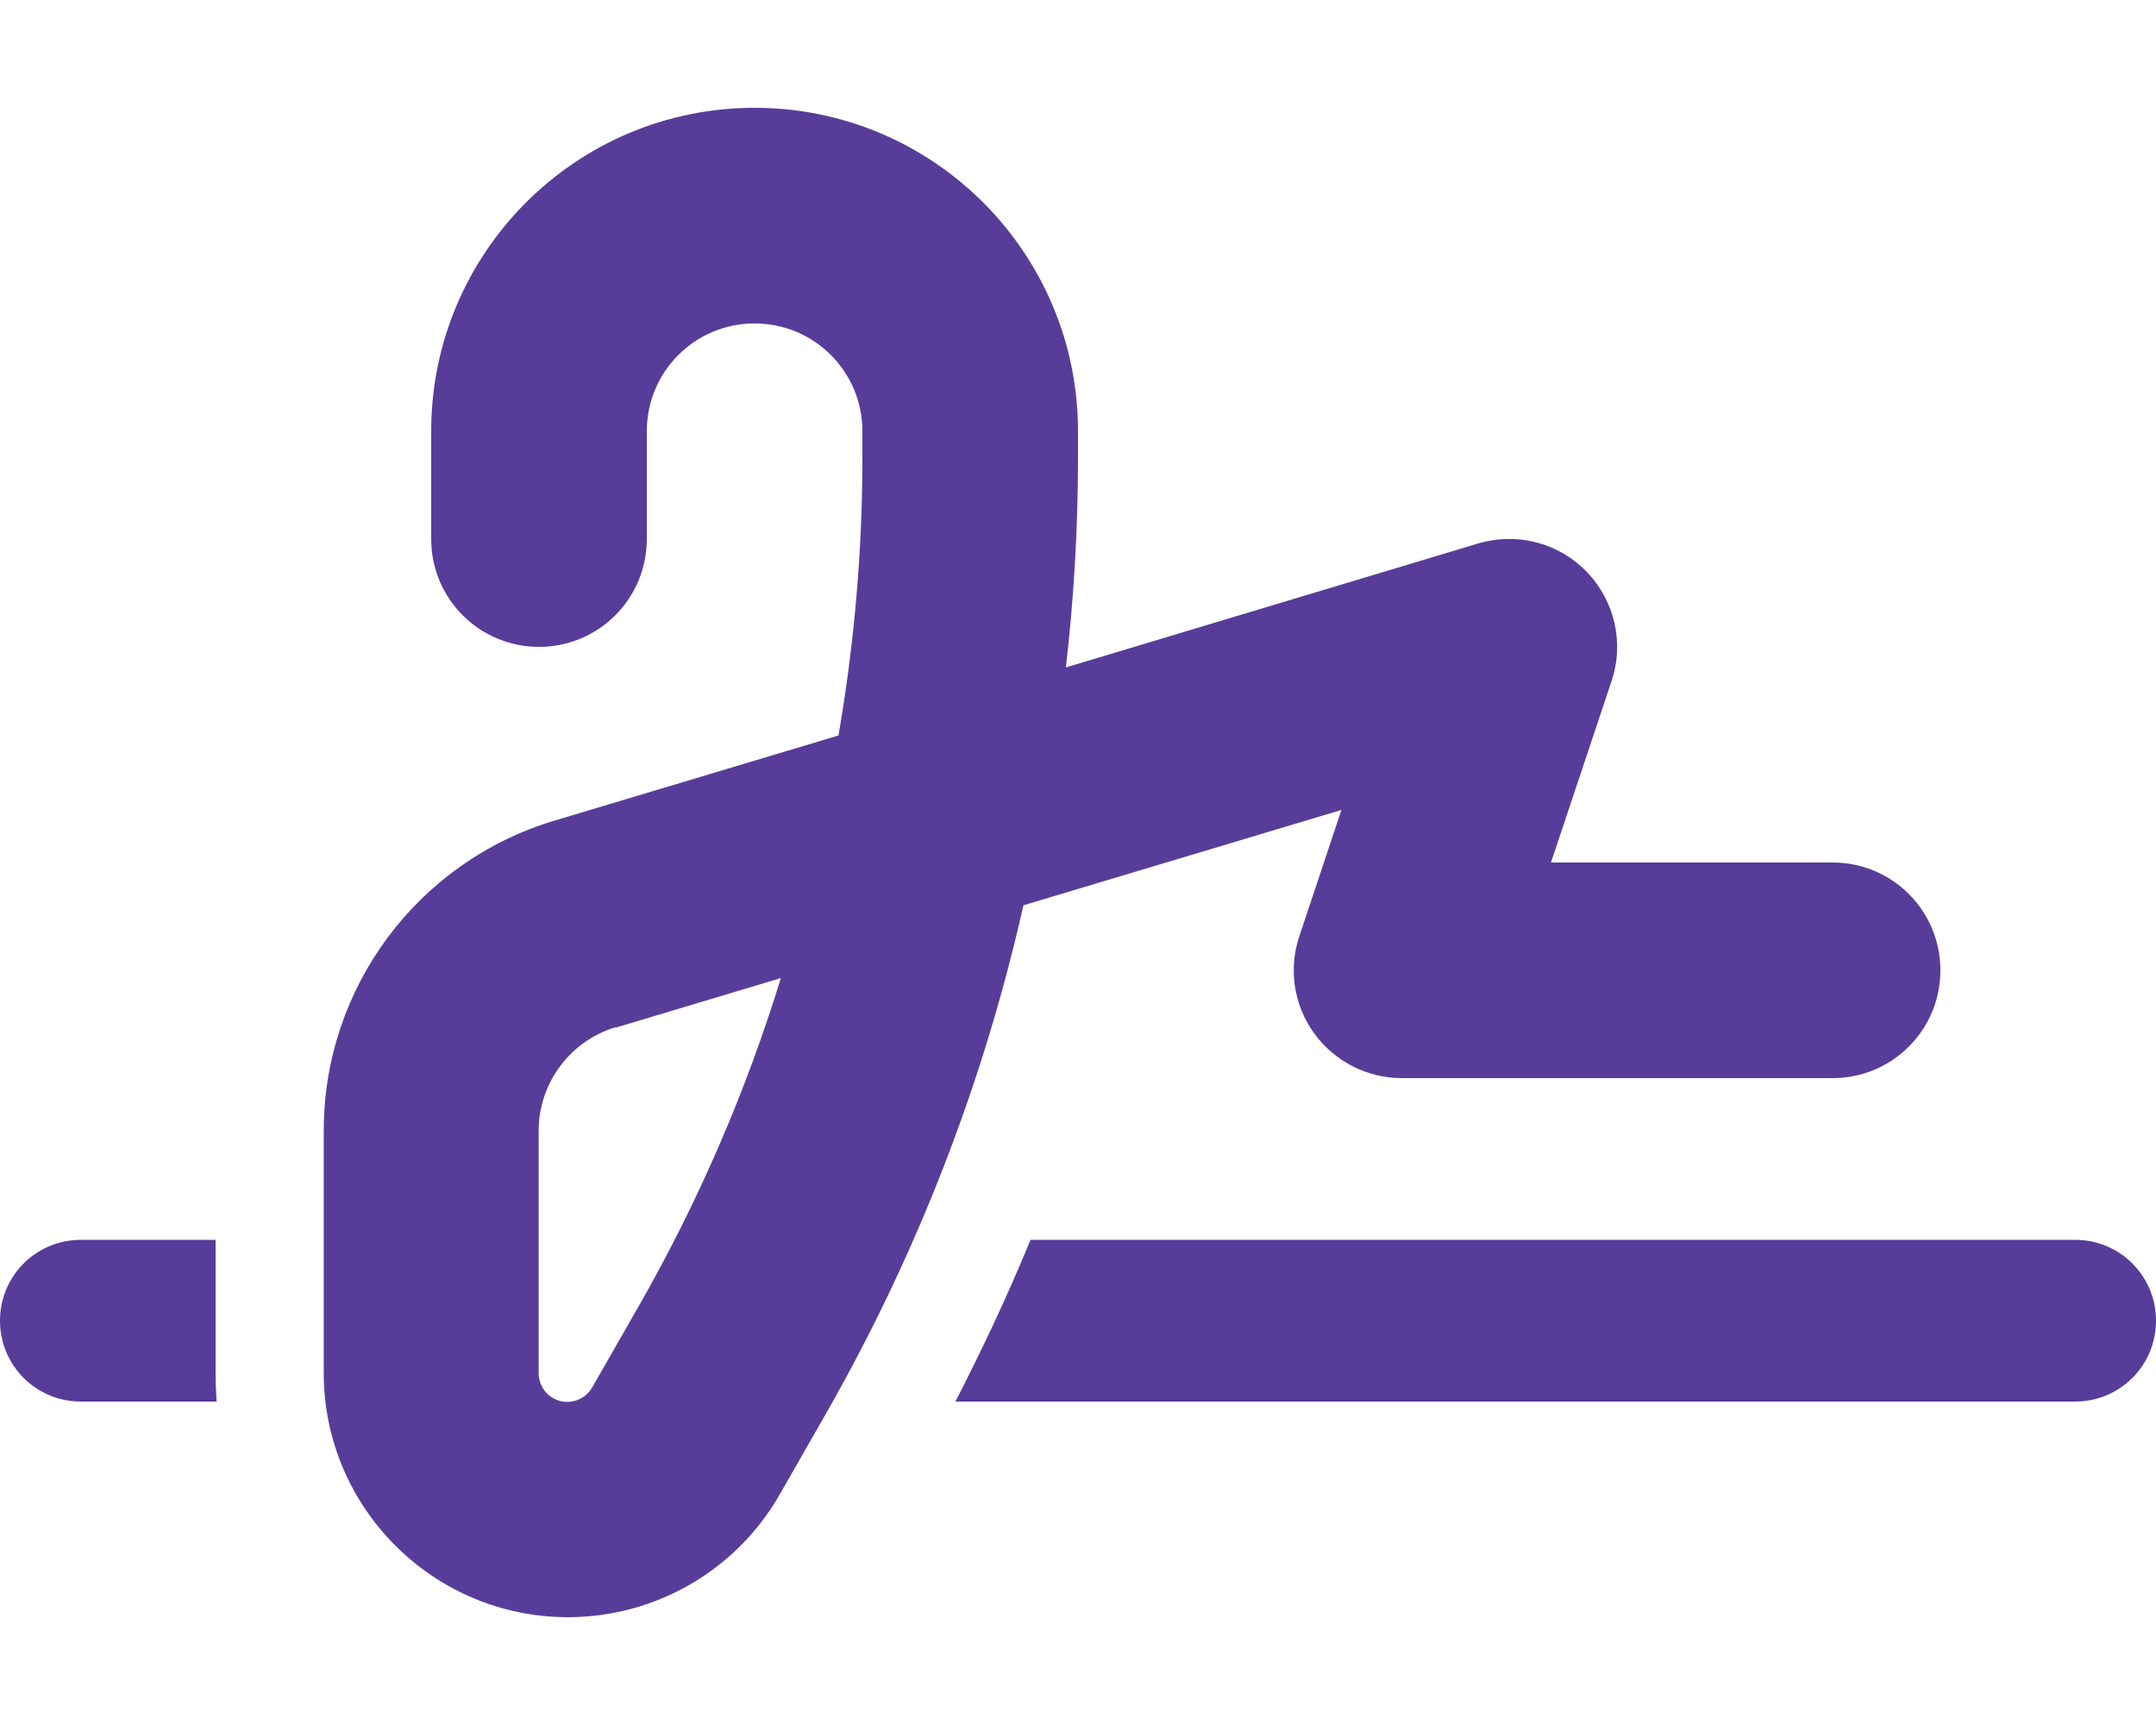
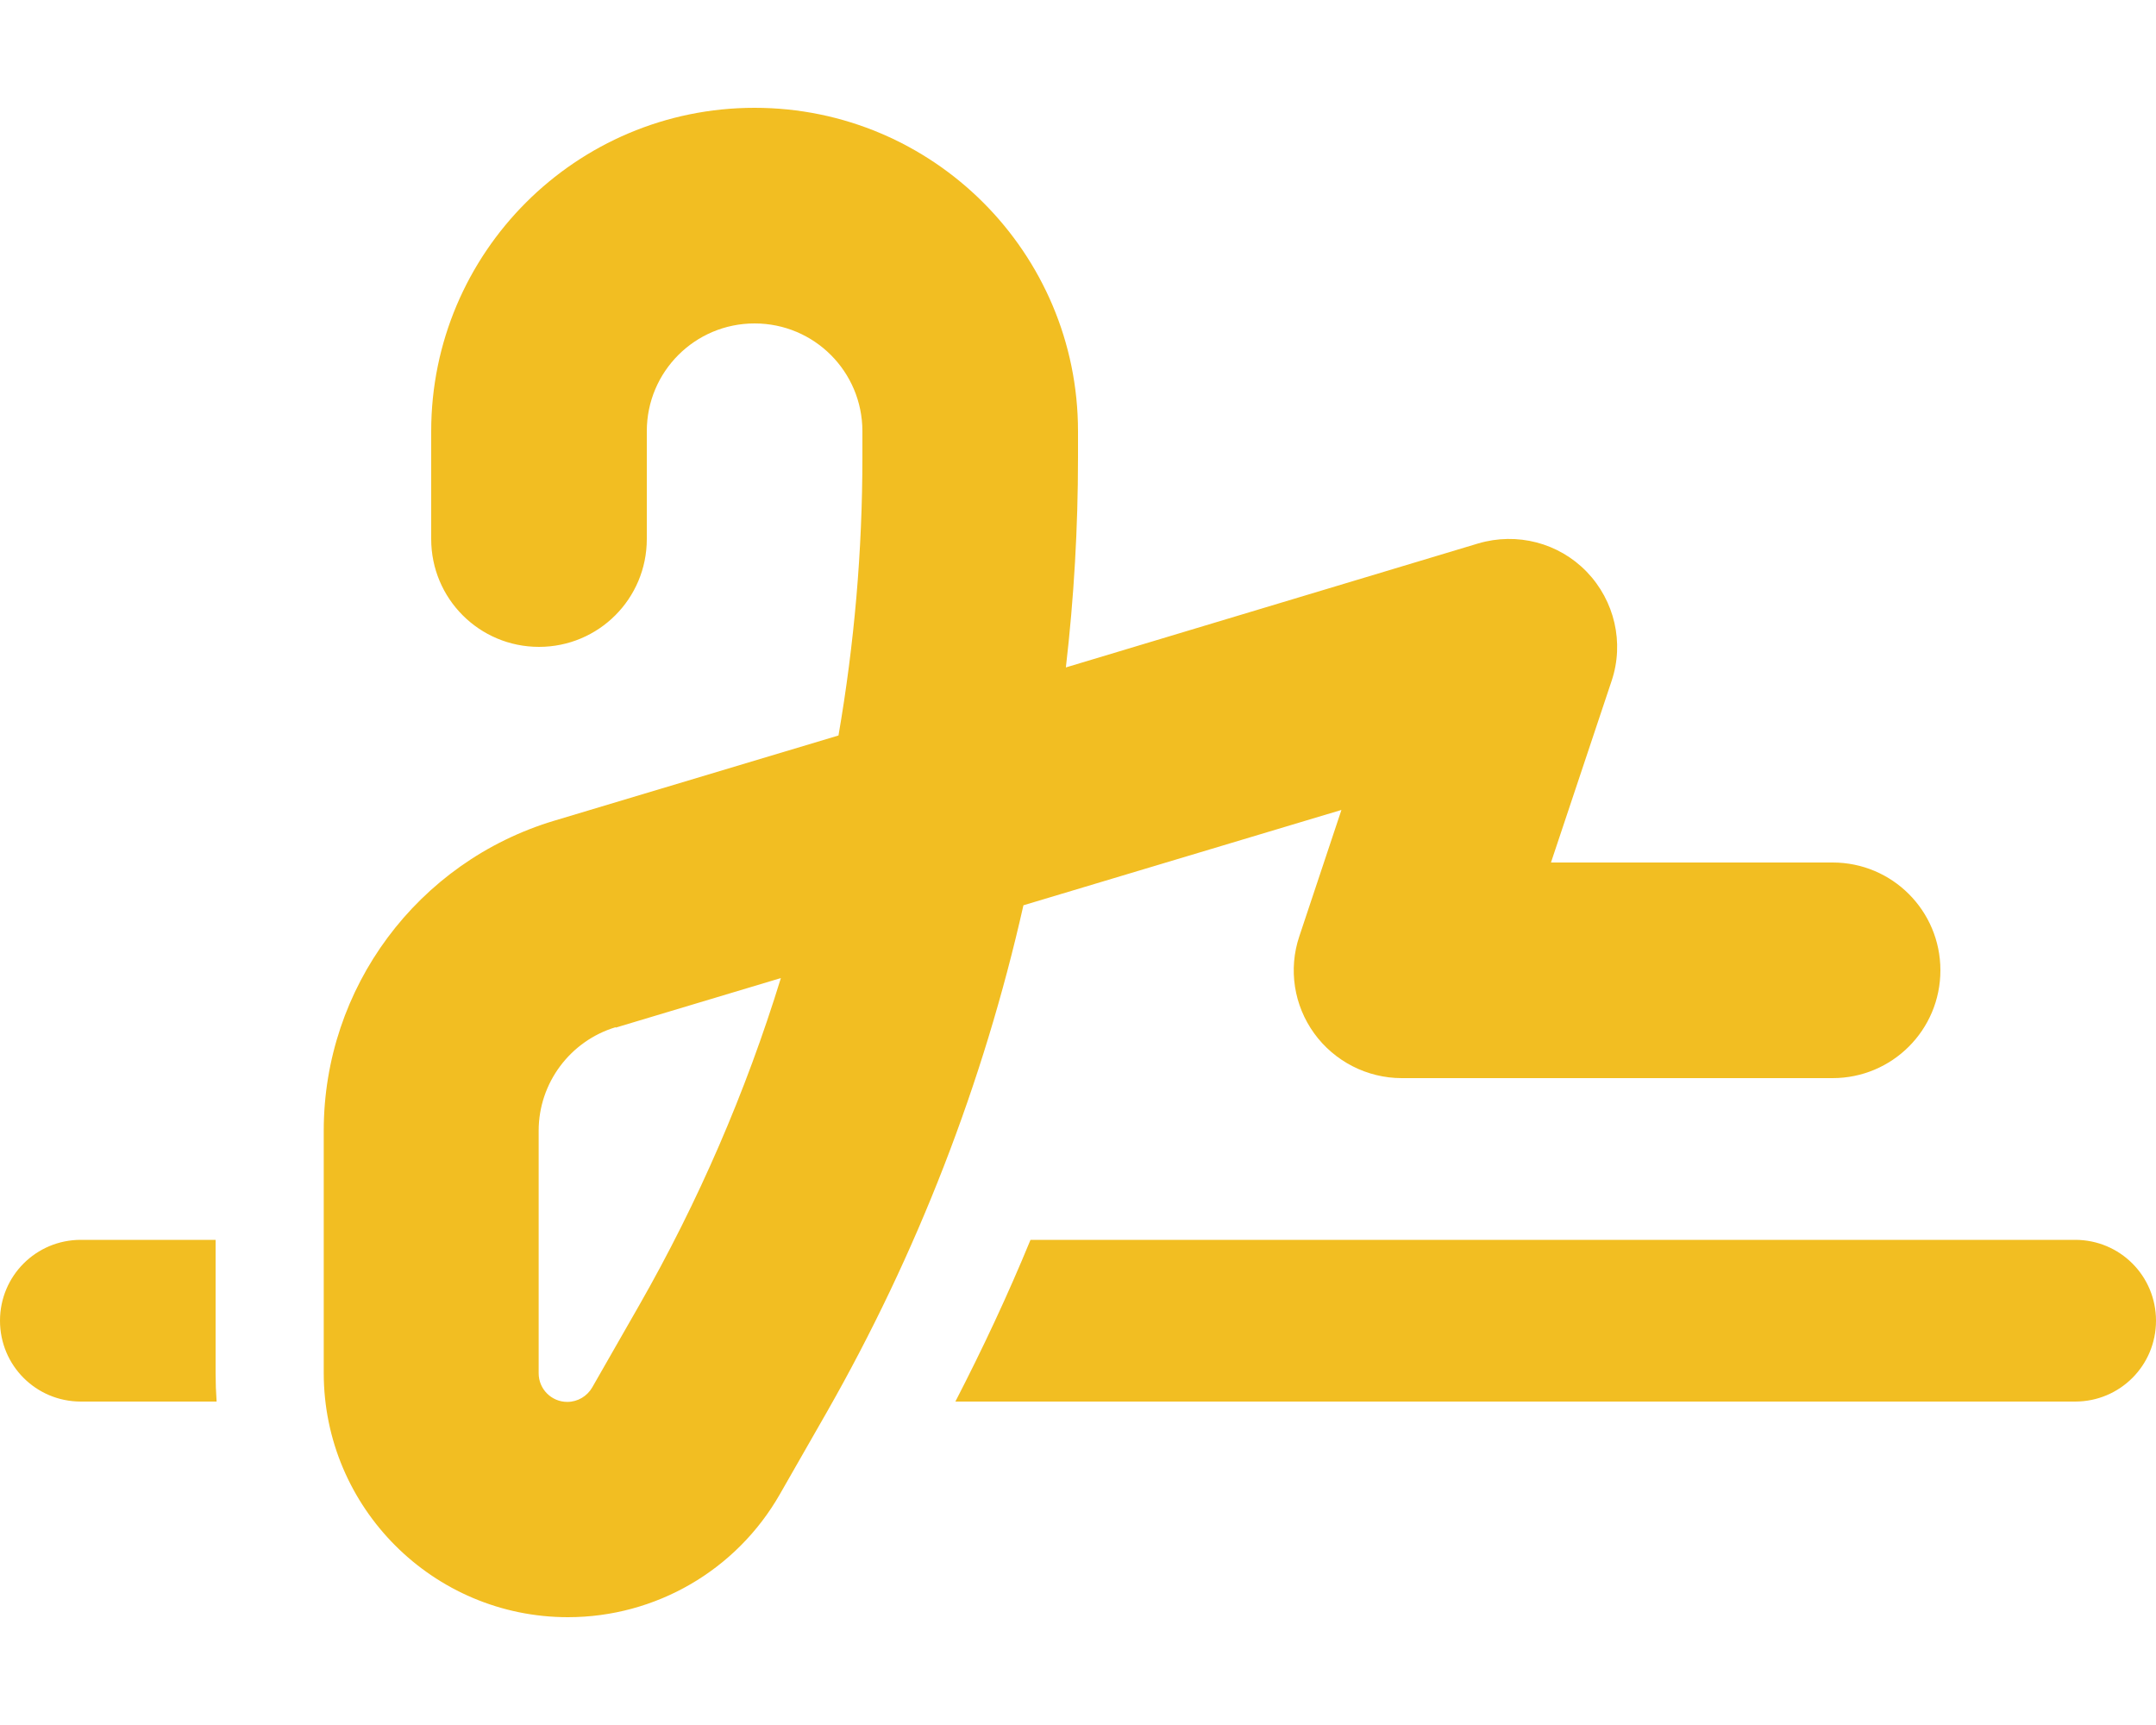
- <svg xmlns="http://www.w3.org/2000/svg" viewBox="0 0 640 512" fill="#573D99">
+ <svg xmlns="http://www.w3.org/2000/svg" viewBox="0 0 640 512" fill="#f2be22">
  <path d="M192 128c0-17.7 14.3-32 32-32s32 14.3 32 32v7.8c0 27.7-2.4 55.3-7.1 82.5l-84.4 25.3c-40.6 12.2-68.4 49.6-68.4 92v71.9c0 40 32.5 72.5 72.5 72.5c26 0 50-13.9 62.9-36.5l13.9-24.3c26.8-47 46.5-97.7 58.4-150.5l94.4-28.3-12.5 37.5c-3.3 9.8-1.6 20.5 4.4 28.8s15.7 13.3 26 13.3H544c17.7 0 32-14.3 32-32s-14.3-32-32-32H460.4l18-53.9c3.8-11.3 .9-23.8-7.4-32.4s-20.7-11.8-32.2-8.4L316.4 198.1c2.4-20.7 3.6-41.4 3.6-62.3V128c0-53-43-96-96-96s-96 43-96 96v32c0 17.7 14.3 32 32 32s32-14.3 32-32V128zm-9.2 177l49-14.7c-10.4 33.8-24.5 66.4-42.1 97.2l-13.9 24.3c-1.5 2.6-4.3 4.3-7.4 4.3c-4.7 0-8.5-3.8-8.5-8.5V335.6c0-14.1 9.3-26.6 22.8-30.7zM24 368c-13.3 0-24 10.7-24 24s10.7 24 24 24H64.3c-.2-2.8-.3-5.6-.3-8.5V368H24zm592 48c13.3 0 24-10.7 24-24s-10.7-24-24-24H305.9c-6.7 16.3-14.2 32.3-22.3 48H616z" />
</svg>
